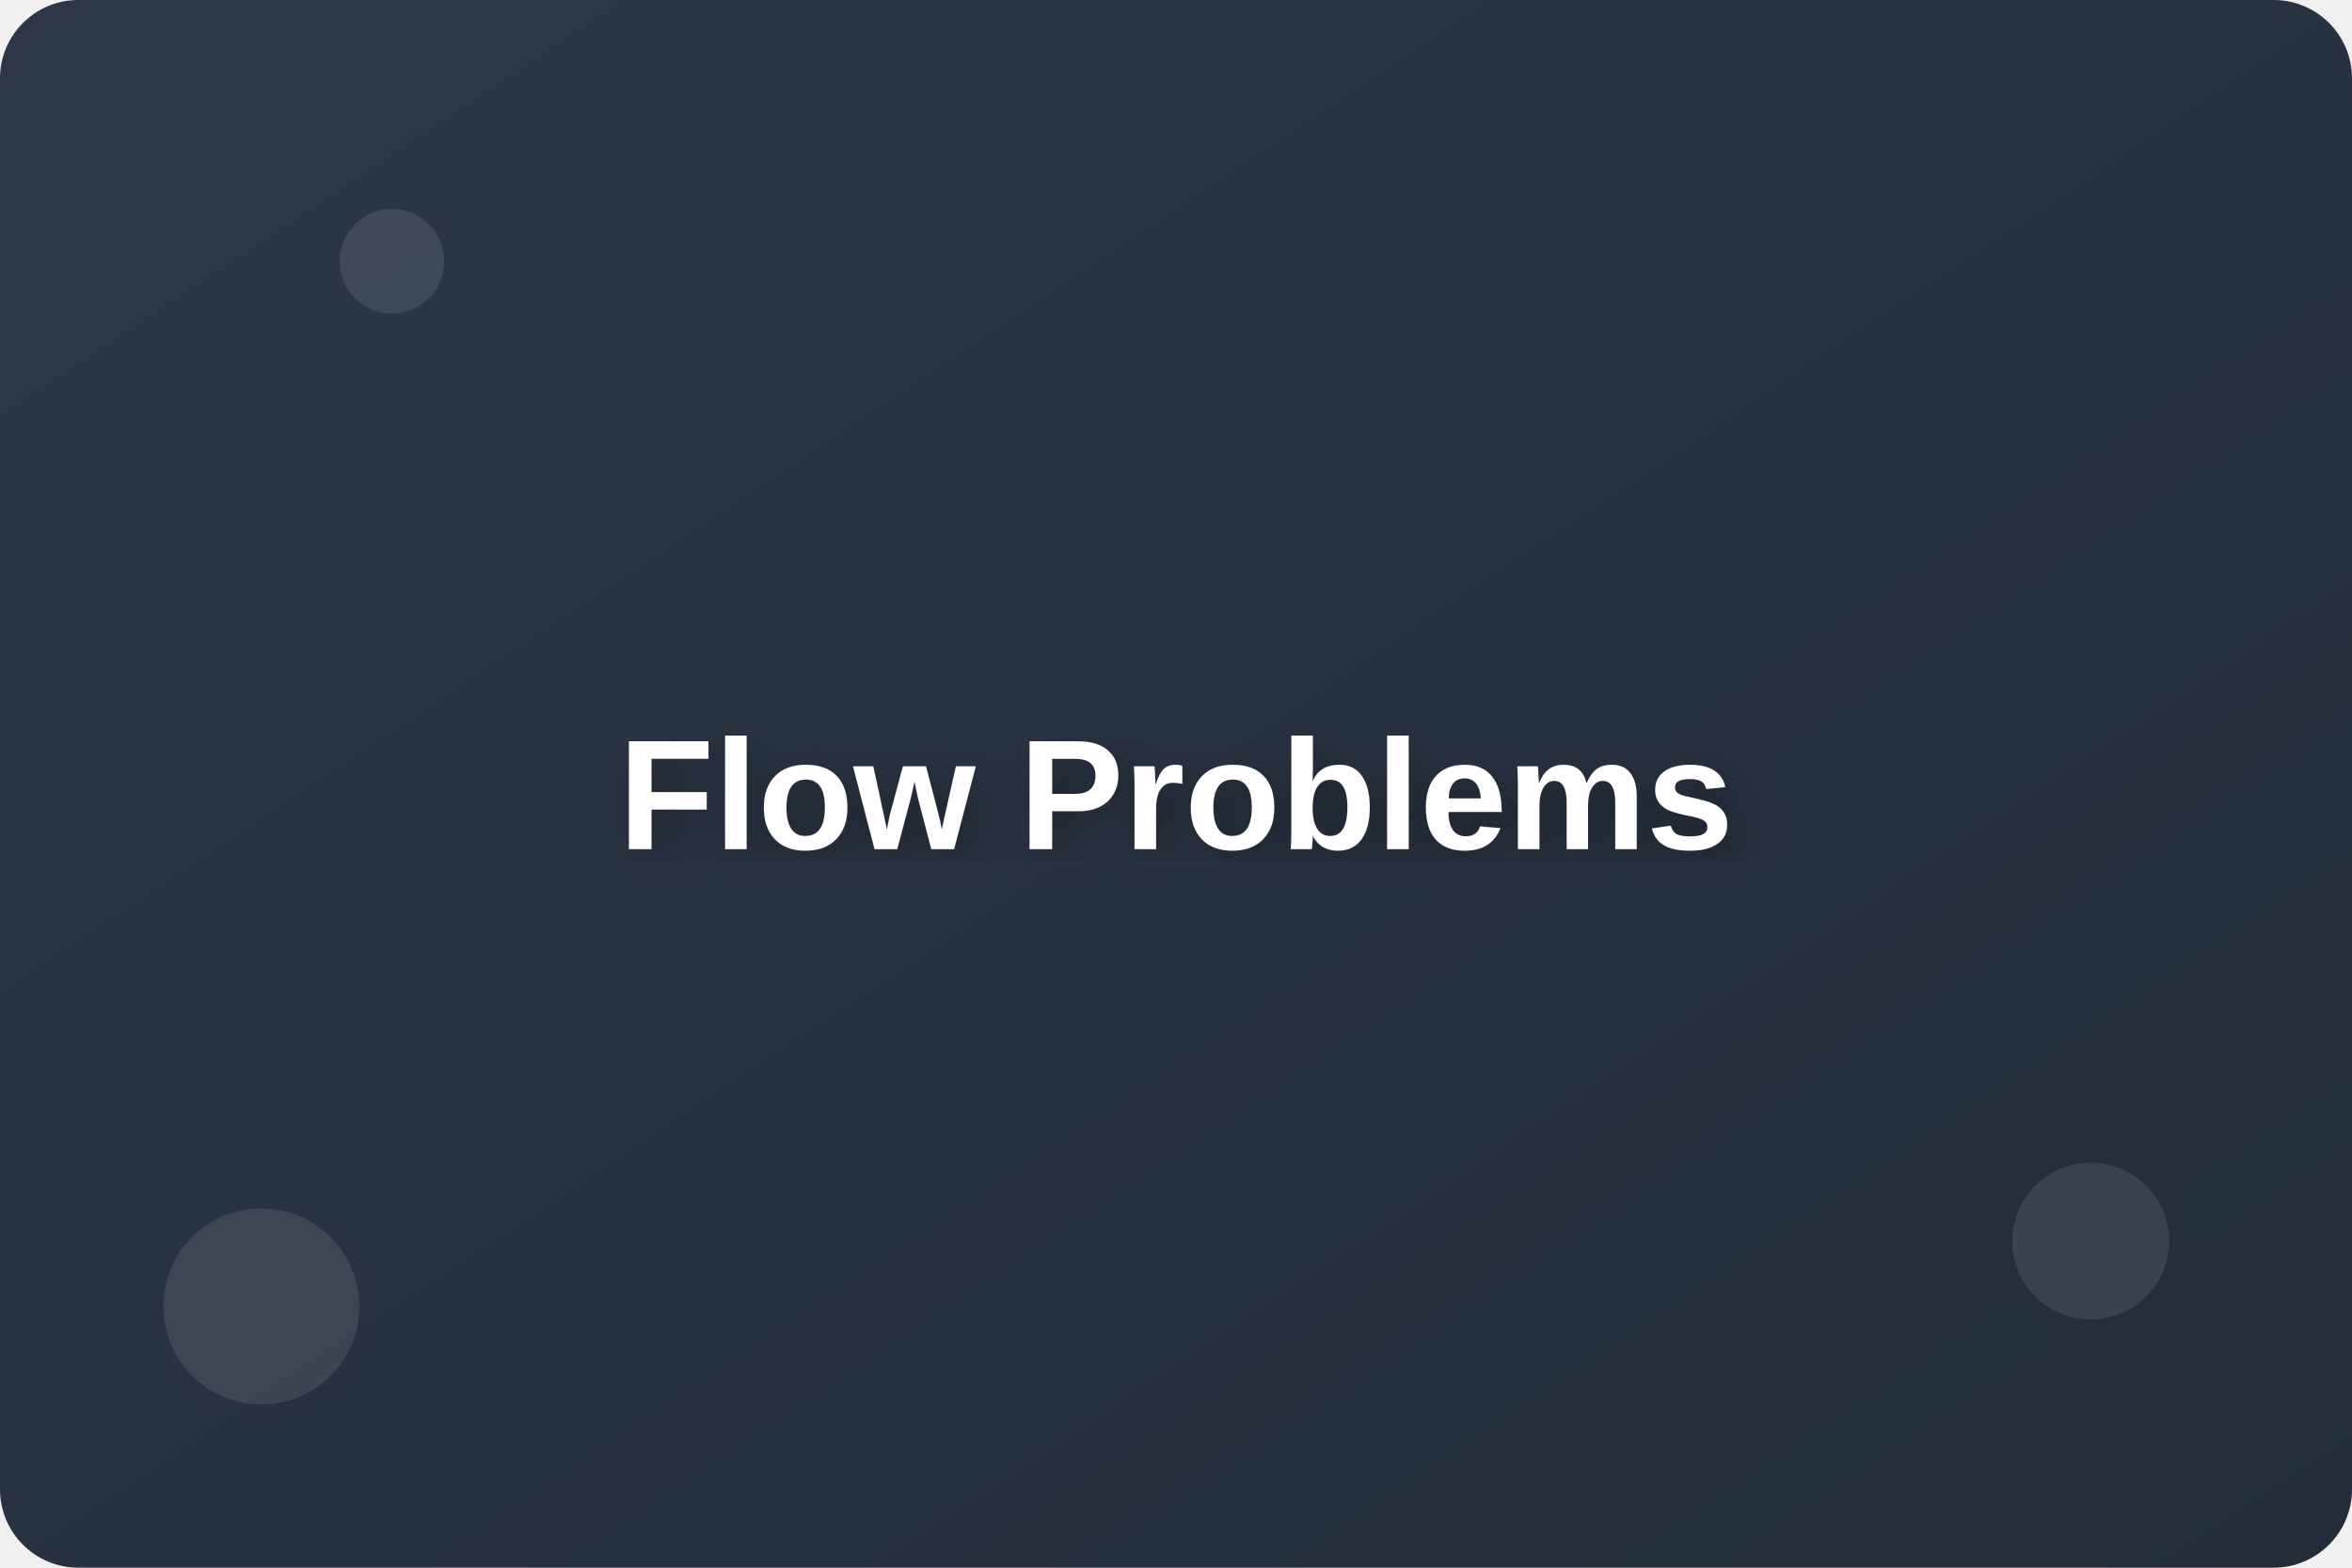
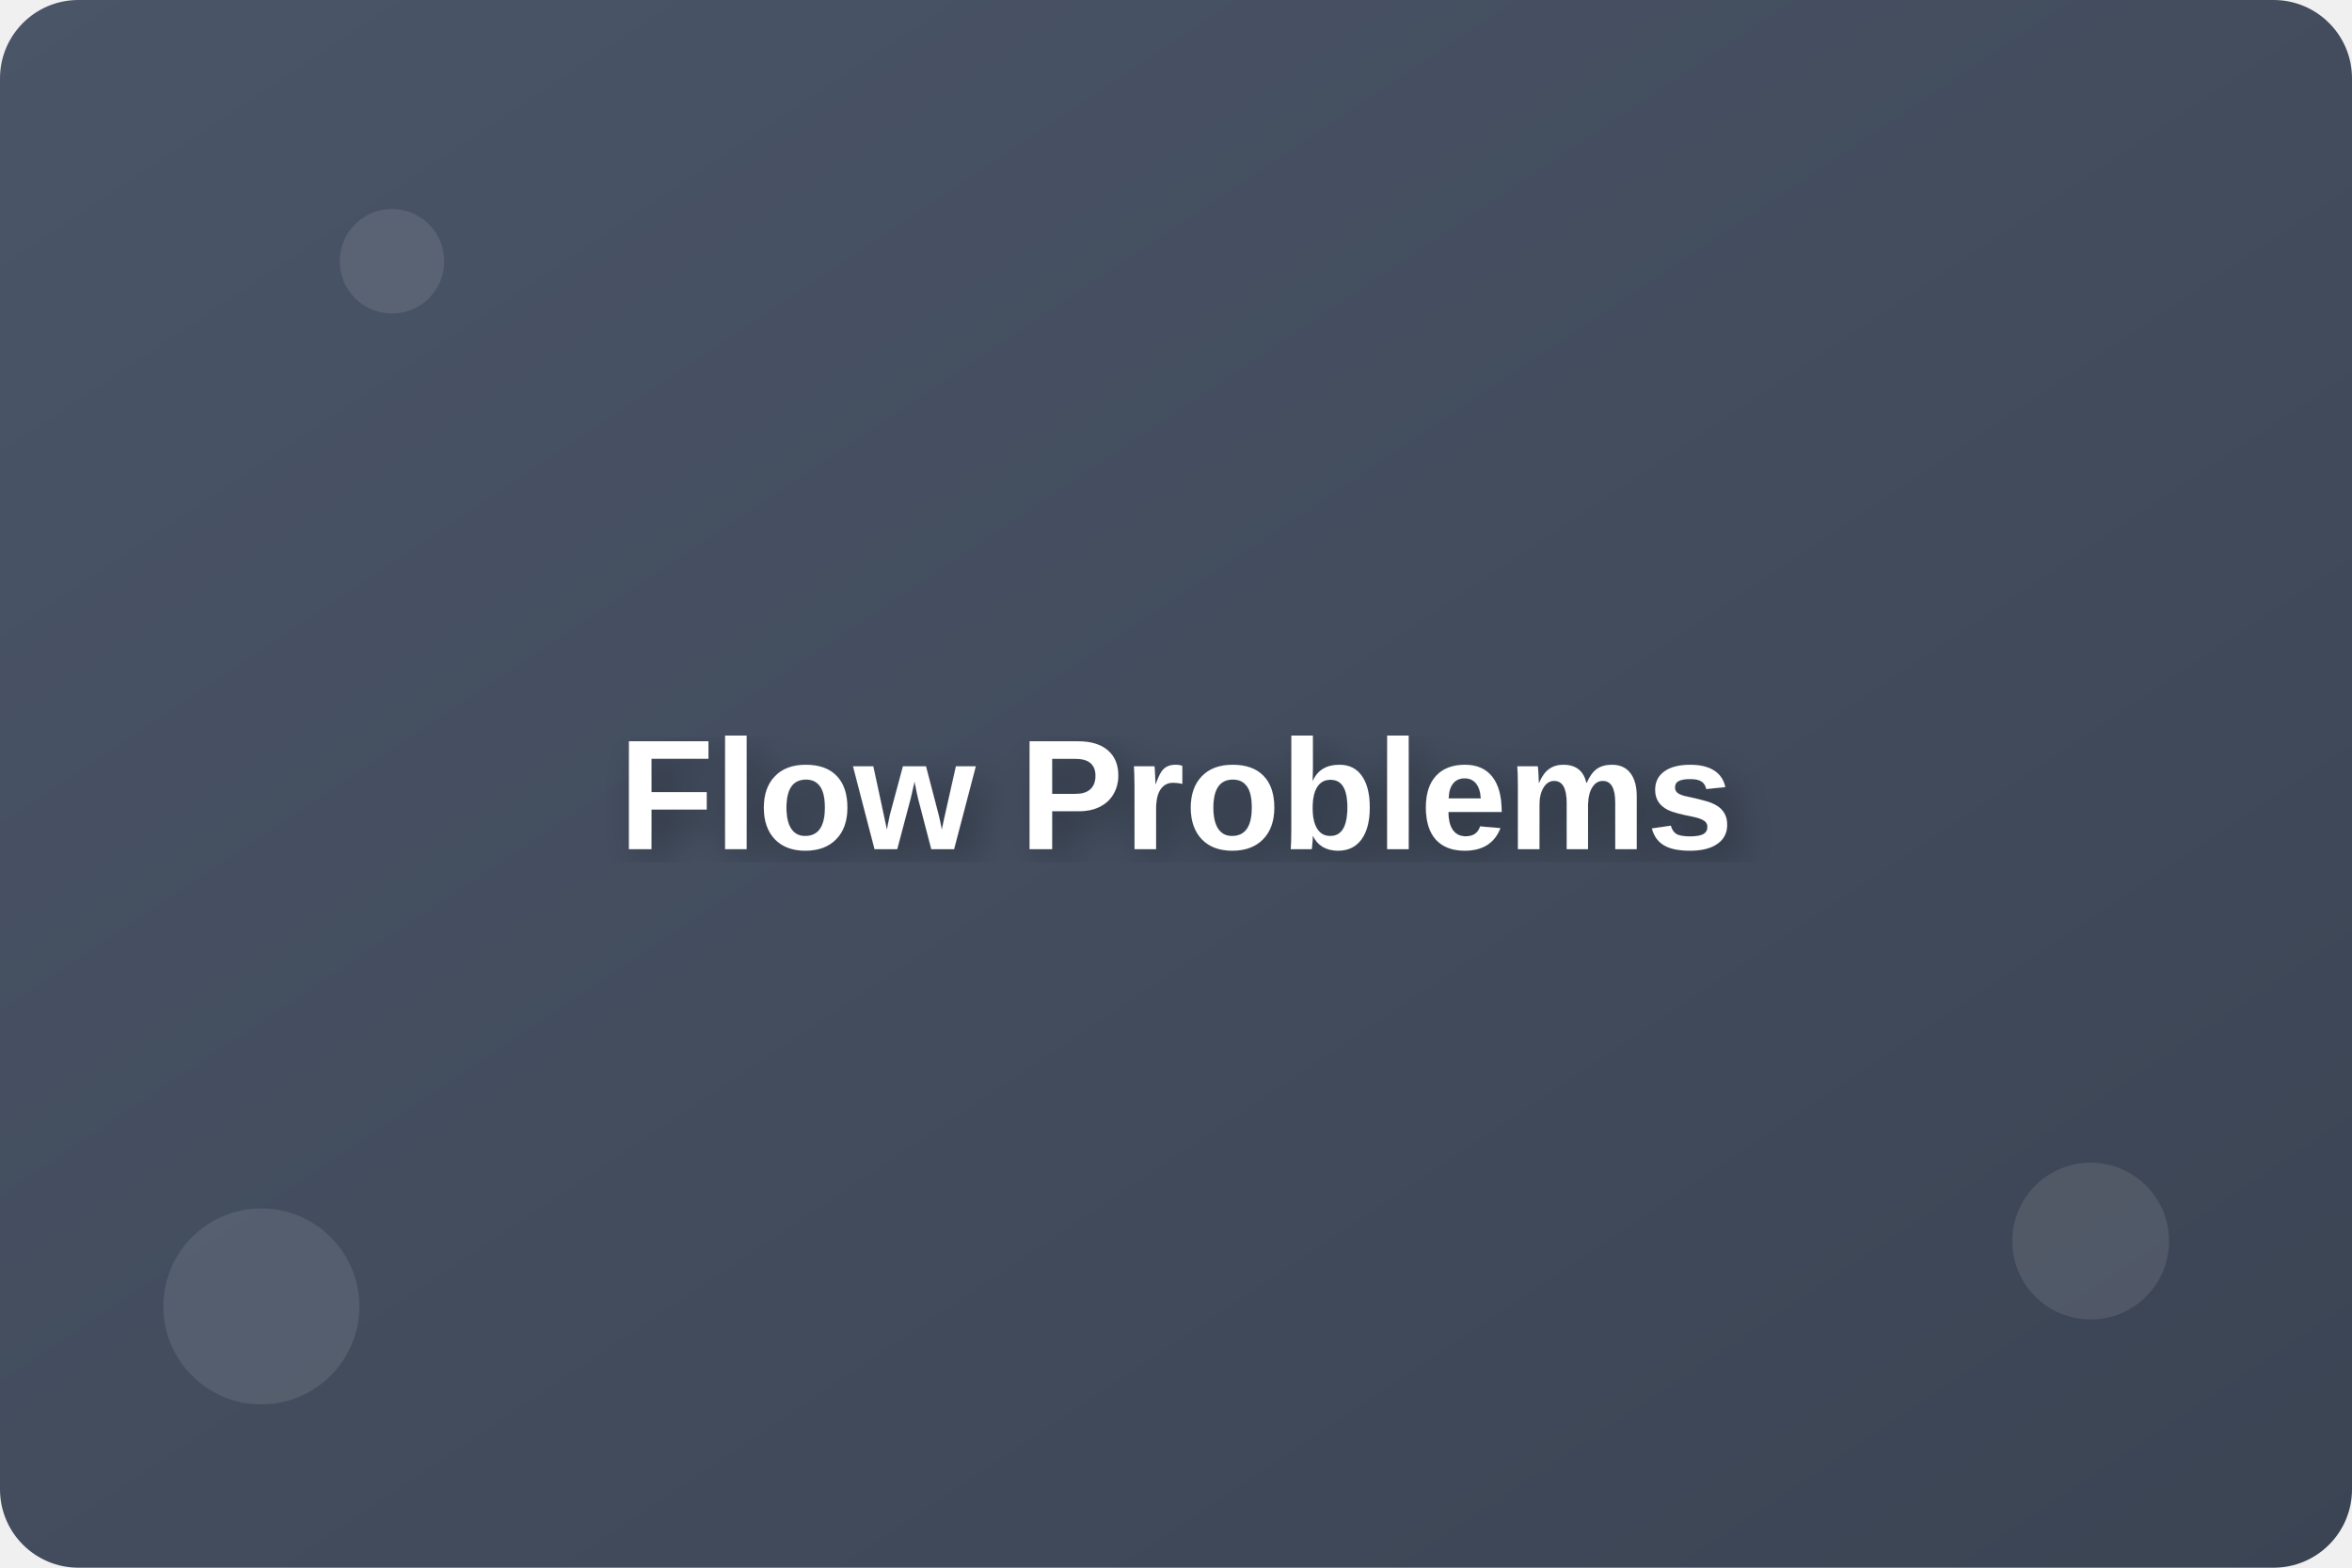
<svg xmlns="http://www.w3.org/2000/svg" width="360" height="240">
  <defs>
    <linearGradient id="grad12" x1="0%" y1="0%" x2="100%" y2="100%">
-       <stop offset="0%" style="stop-color:#2d3748;stop-opacity:1" />
-       <stop offset="100%" style="stop-color:#242c39;stop-opacity:1" />
+       <stop offset="0%" style="stop-color:#4a5568;stop-opacity:1" />
+       <stop offset="100%" style="stop-color:#3b4453;stop-opacity:1" />
    </linearGradient>
    <filter id="shadow">
      <feDropShadow dx="2" dy="2" stdDeviation="3" flood-color="rgba(0,0,0,0.3)" />
    </filter>
  </defs>
  <rect width="100%" height="100%" fill="url(#grad12)" rx="12" />
  <text x="180" y="130" font-family="Arial, sans-serif" font-size="24" font-weight="700" text-anchor="middle" fill="white" filter="url(#shadow)">Flow Problems</text>
  <circle cx="40" cy="200" r="15" fill="rgba(255,255,255,0.1)" />
  <circle cx="320" cy="190" r="12" fill="rgba(255,255,255,0.1)" />
  <circle cx="60" cy="40" r="8" fill="rgba(255,255,255,0.1)" />
</svg>
